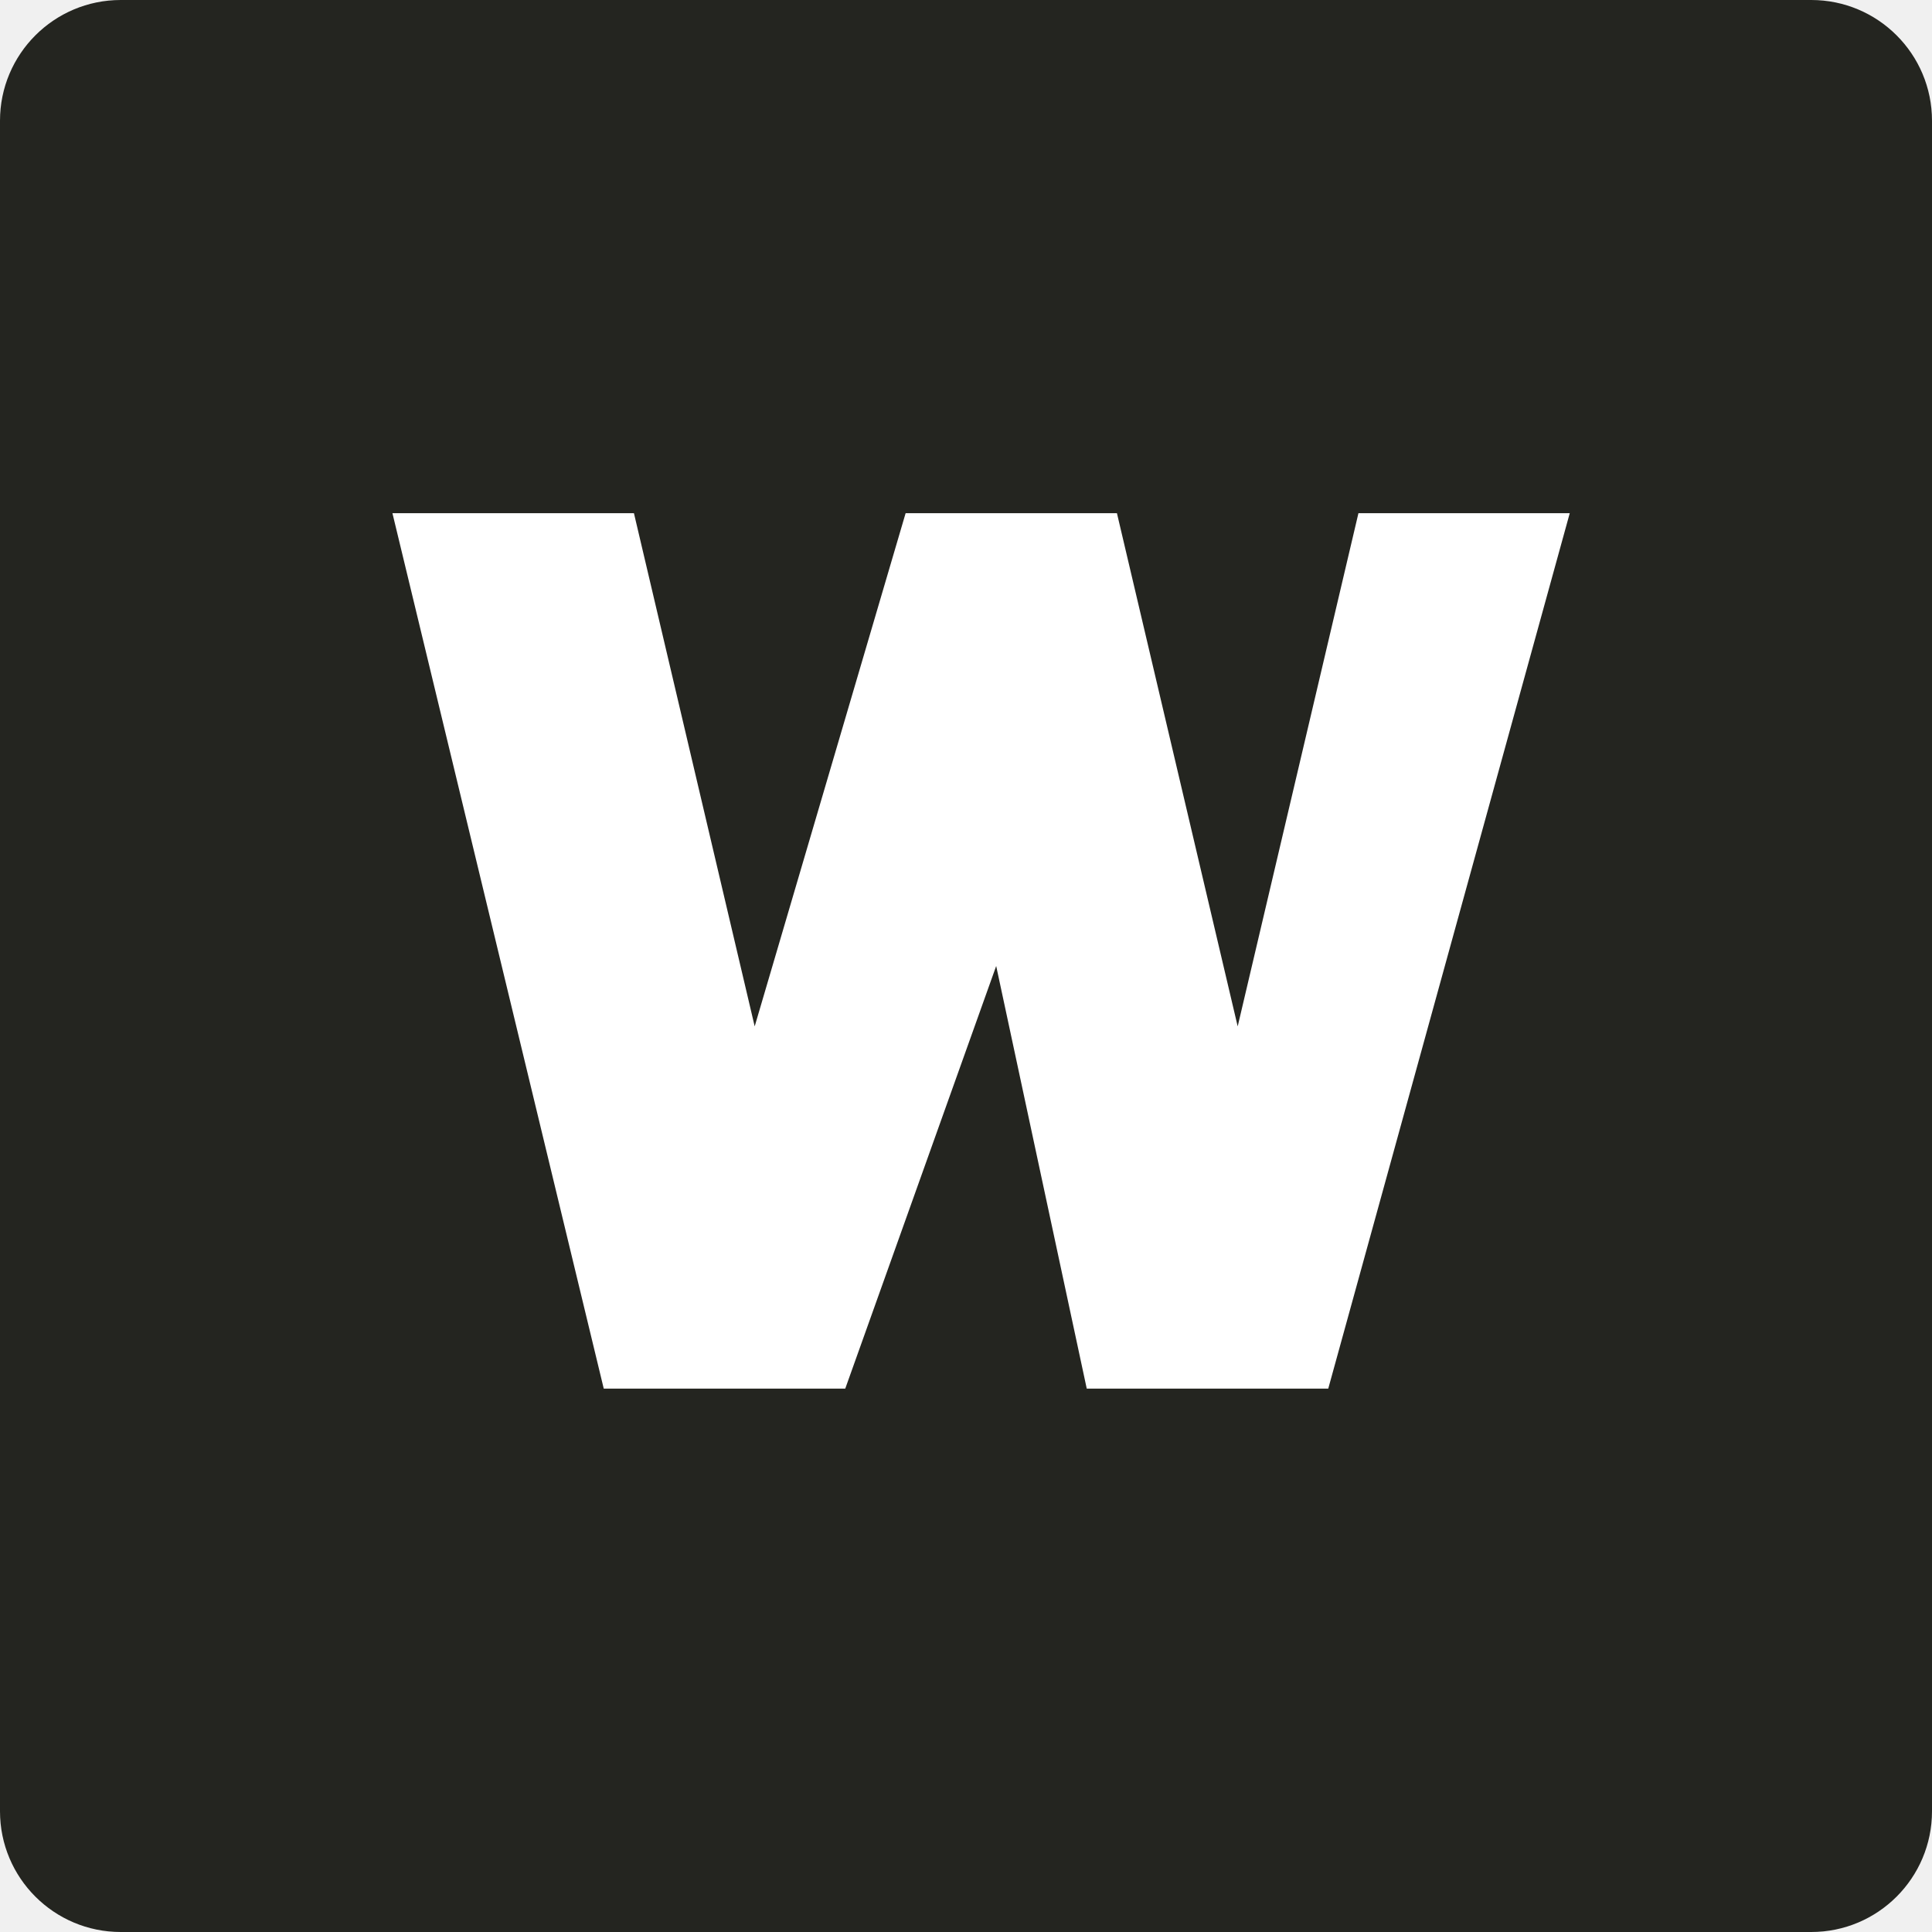
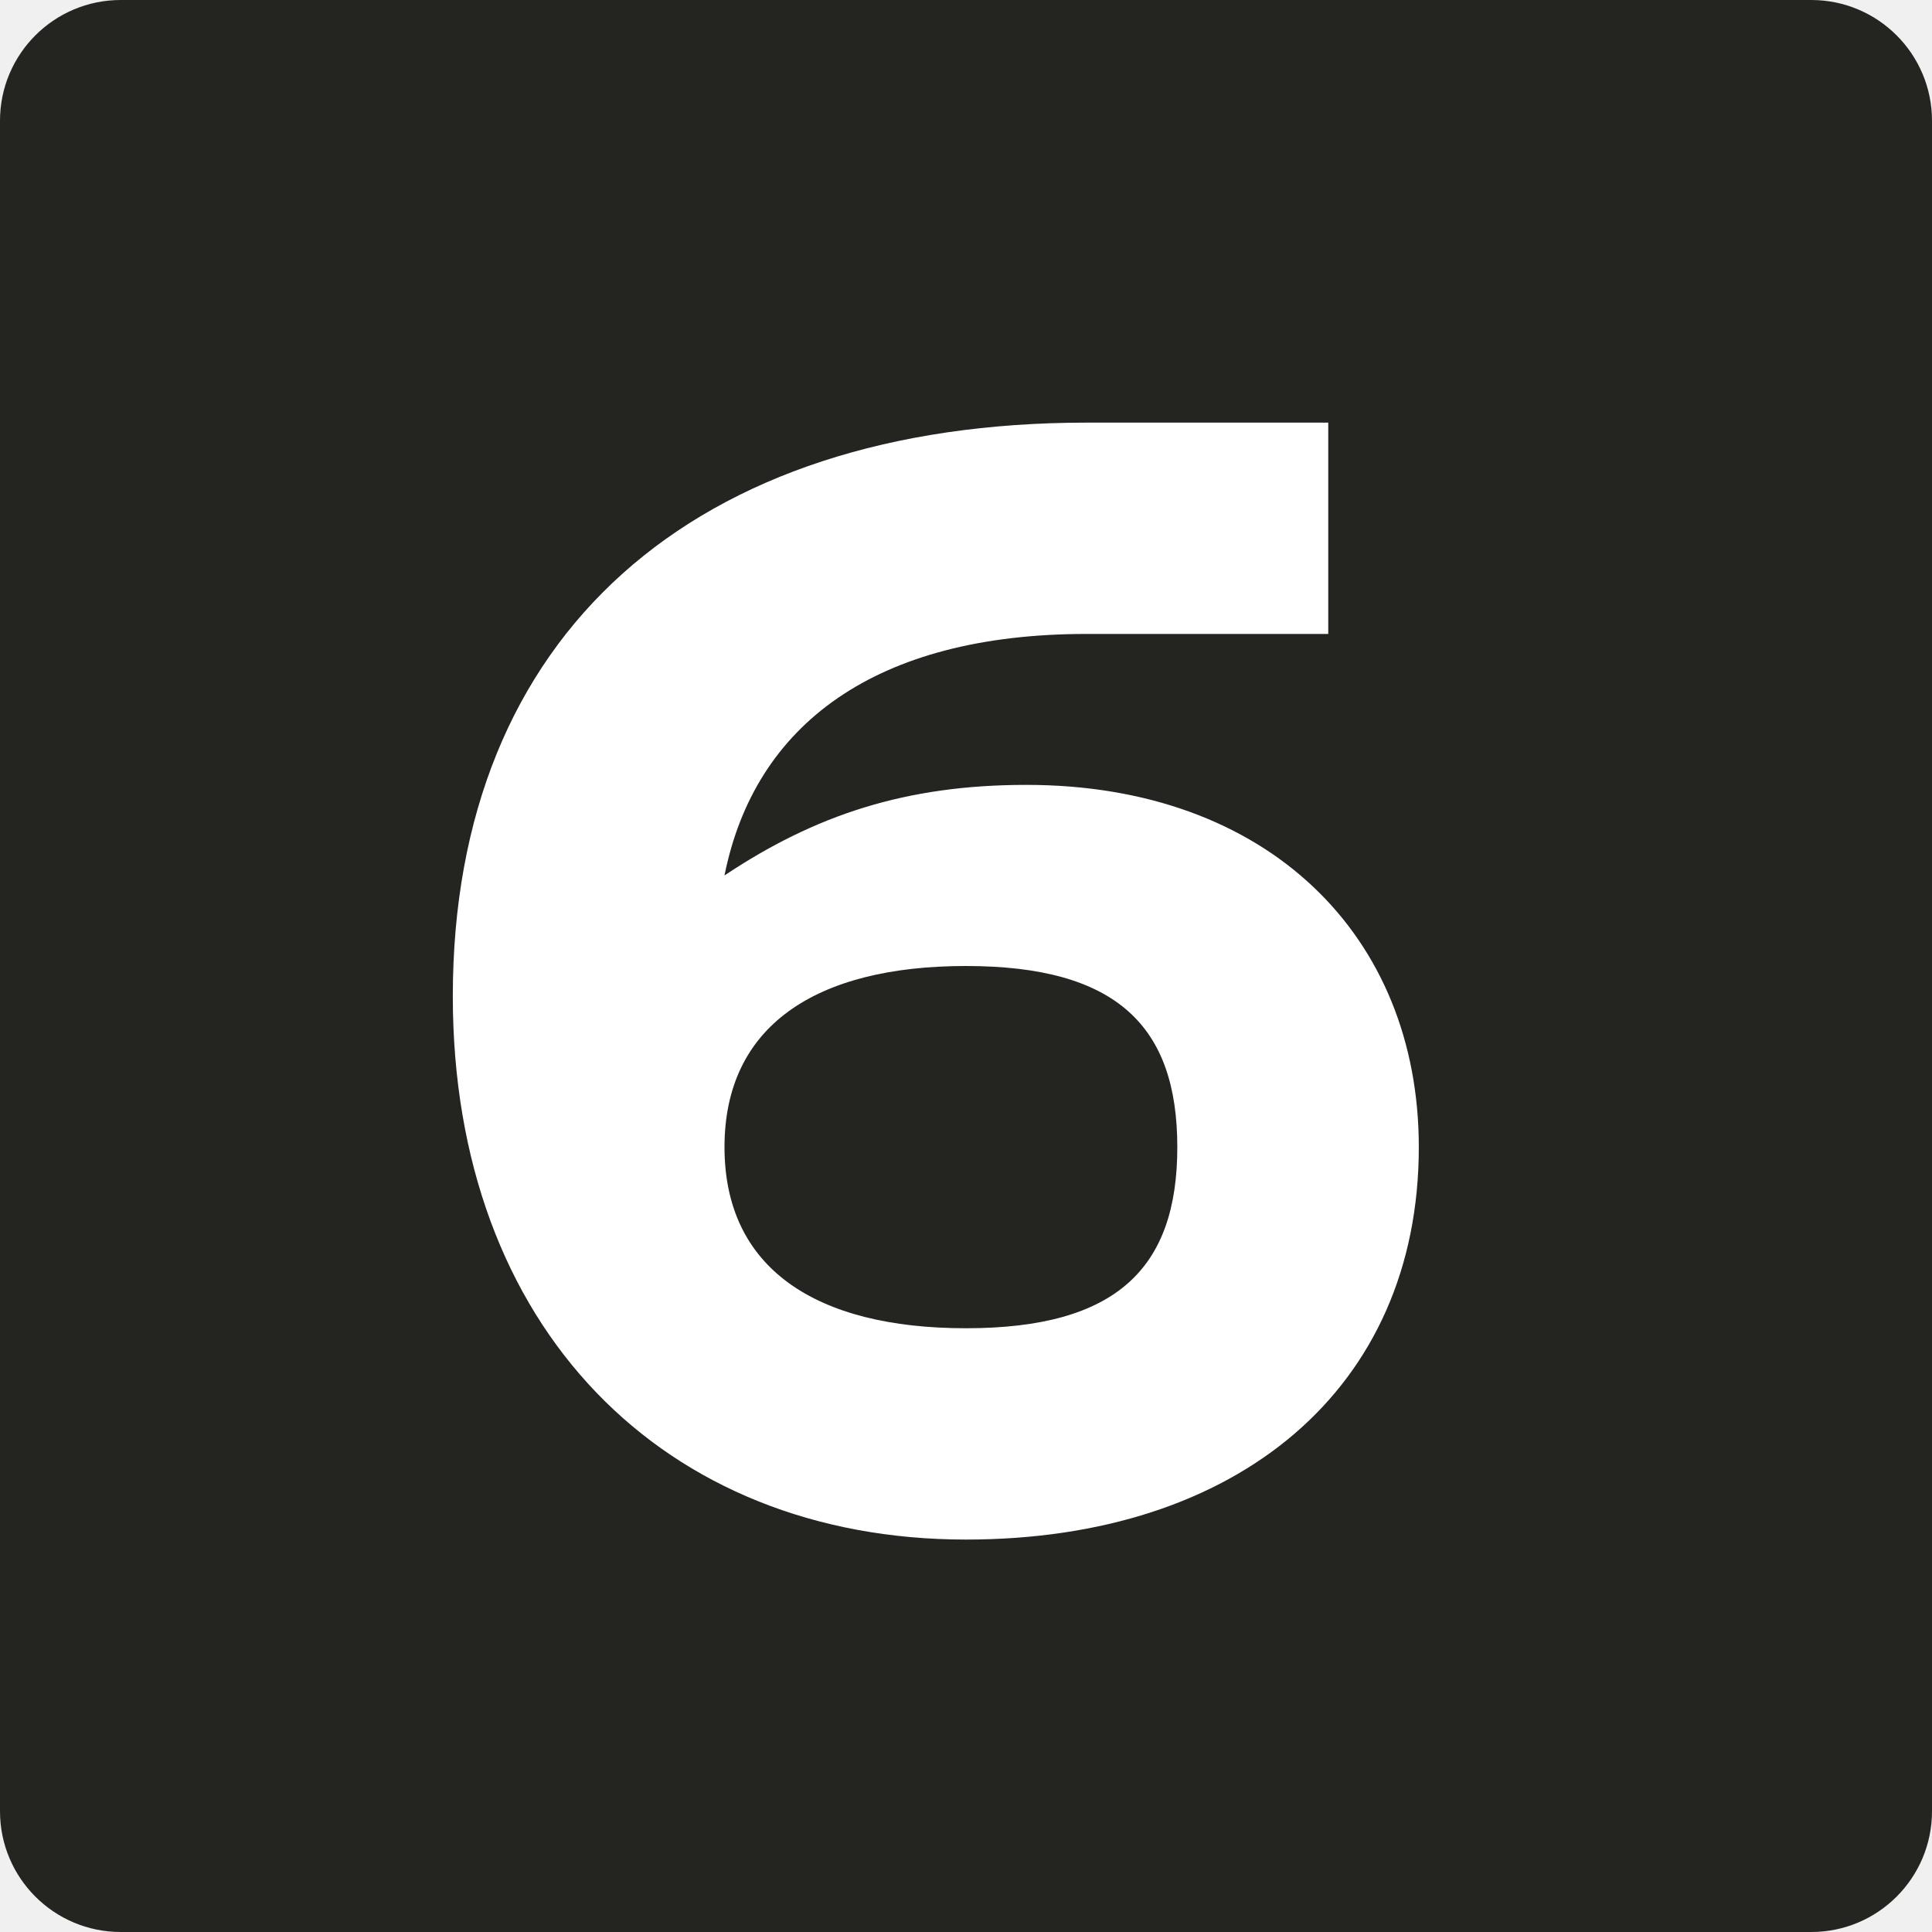
<svg xmlns="http://www.w3.org/2000/svg" viewBox="0 0 64 64">
  <rect width="64" height="64" rx="4" fill="#242520" />
-   <path d="M17 18h8l4 17 5-17h7l4 17 4-17h7L48 47h-8l-3-14-5 14h-8z" fill="#ffffff" transform="translate(-4 -1)" />
+   <path d="M44 17v7h-8c-7 0-11 3-12 8 3-2 6-3 10-3 8 0 13 5 13 12 0 8-6 13-15 13-10 0-17-7-17-18 0-12 8-19 21-19h8Zm-12 30c5 0 7-2 7-6s-2-6-7-6-8 2-8 6 3 6 8 6Z" fill="#fff" fill-rule="evenodd" transform="translate(0 -3)" />
</svg>
